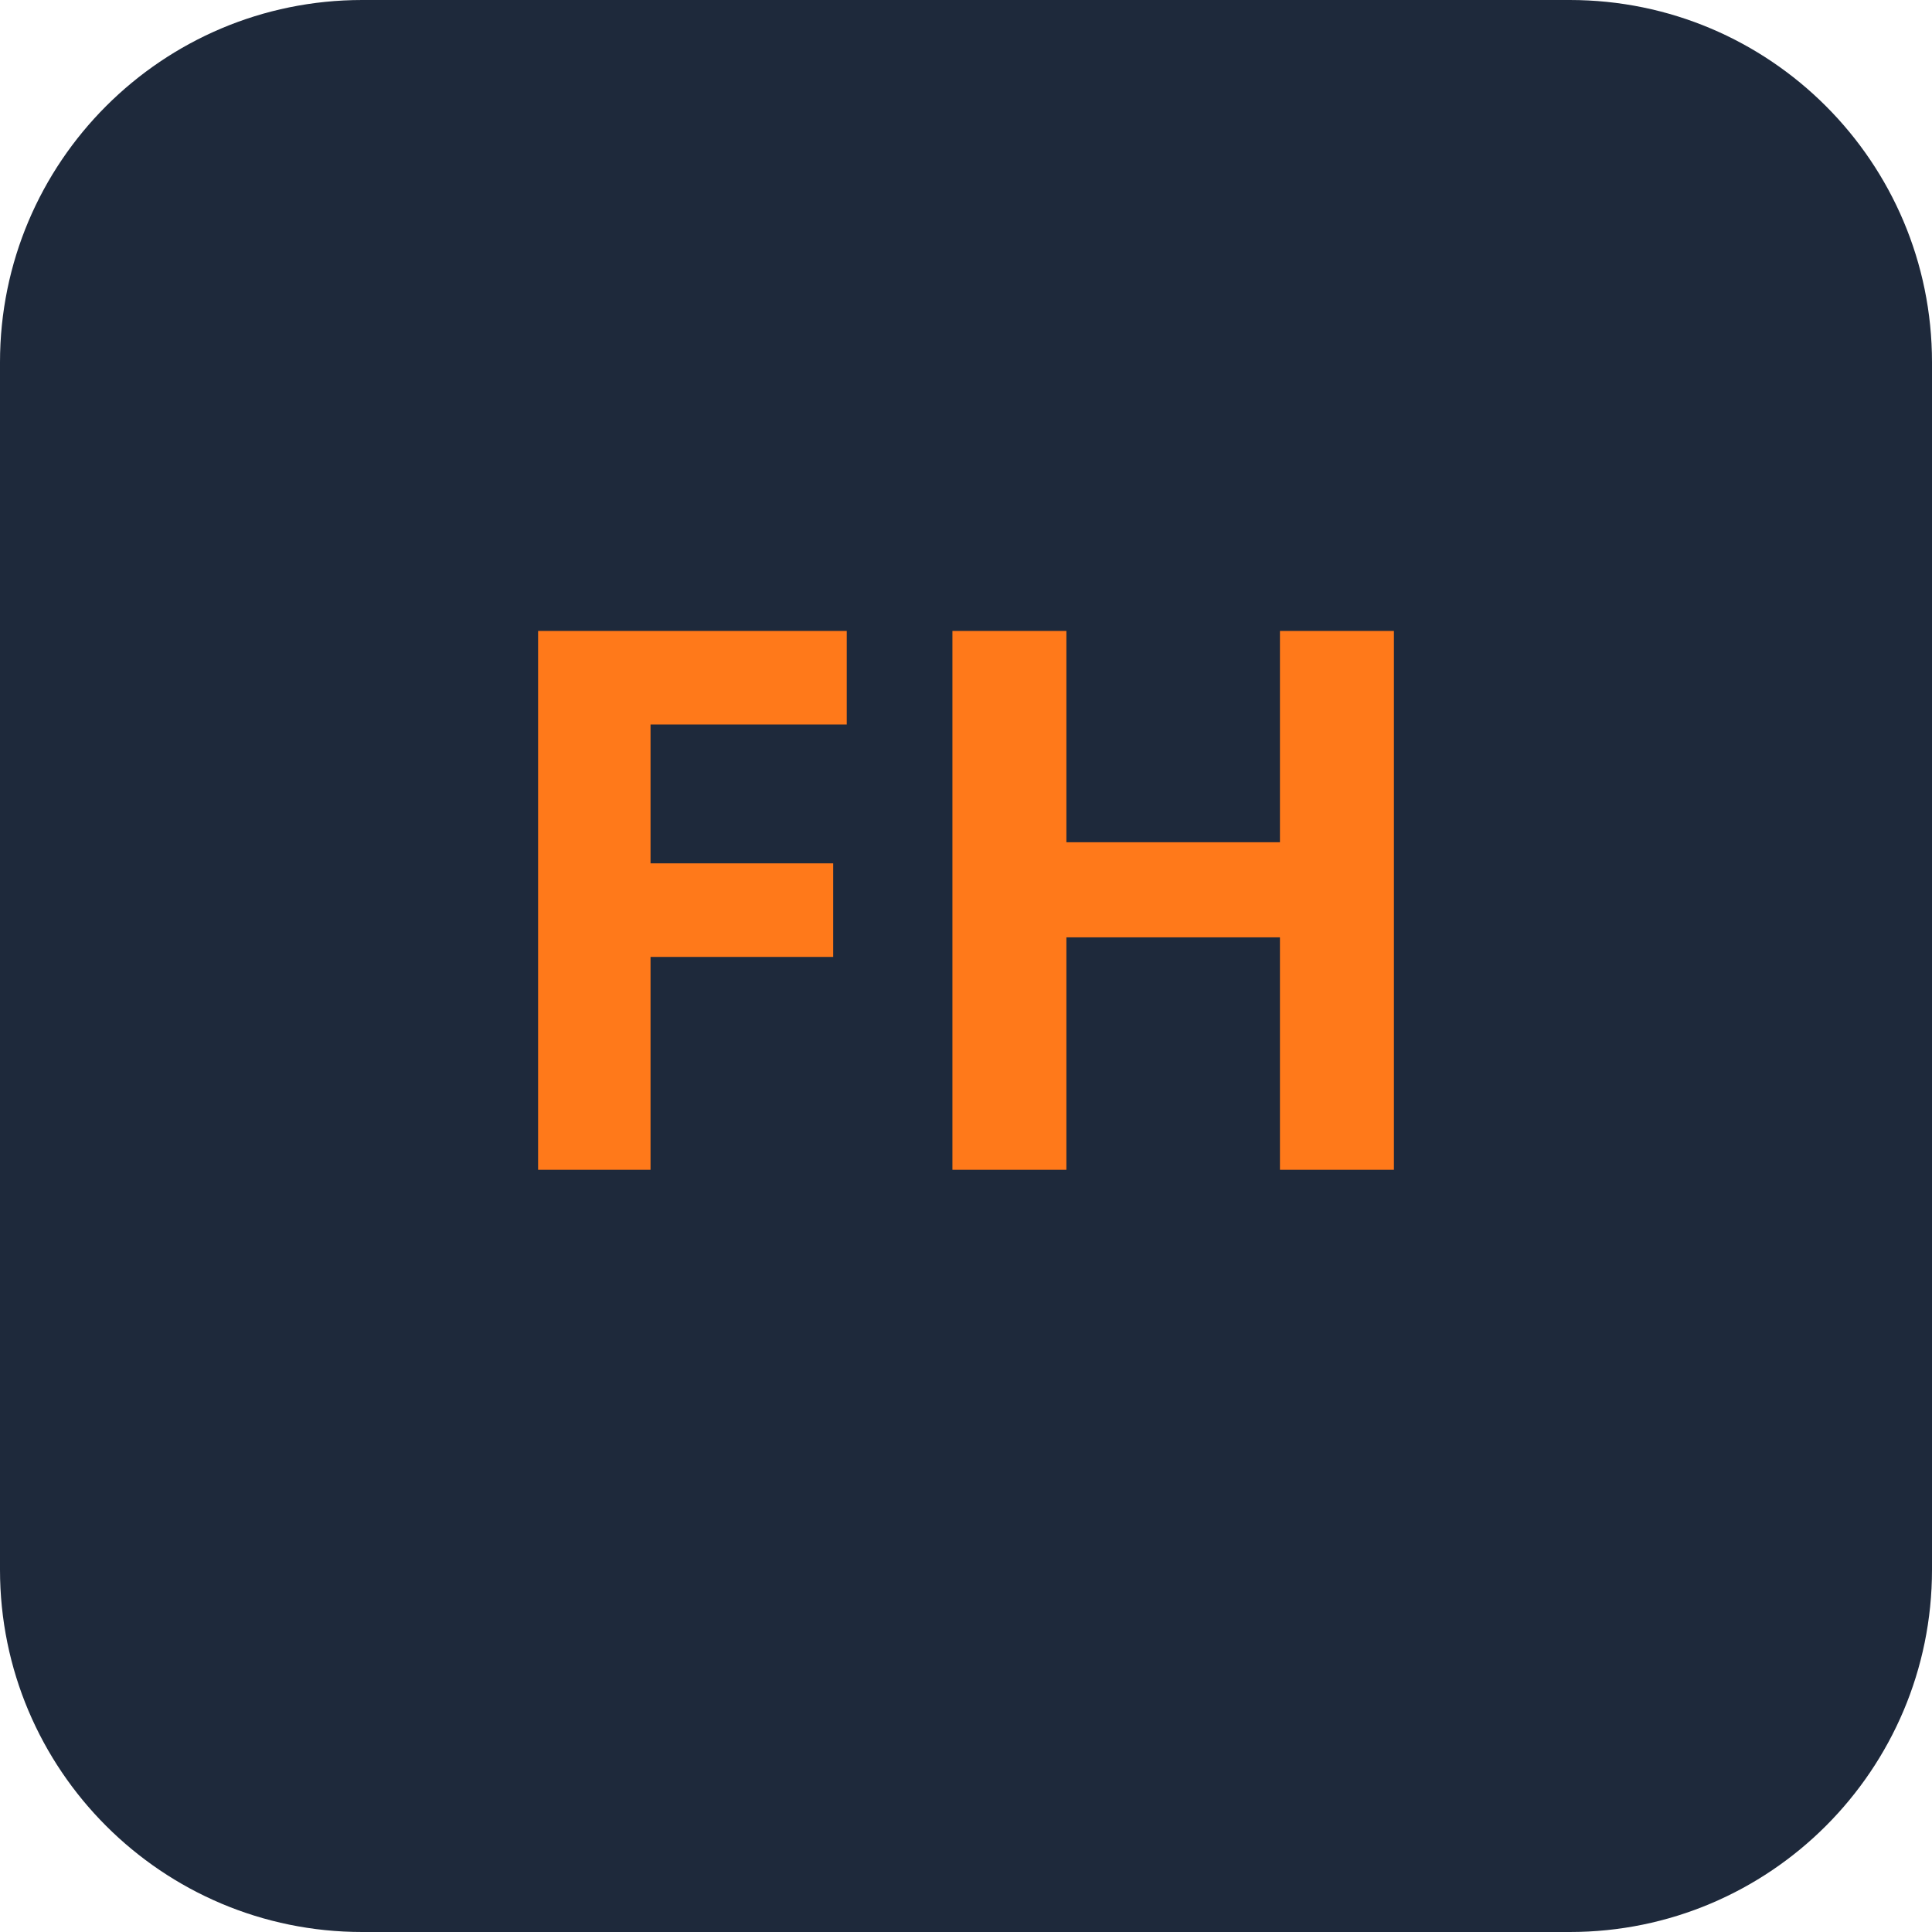
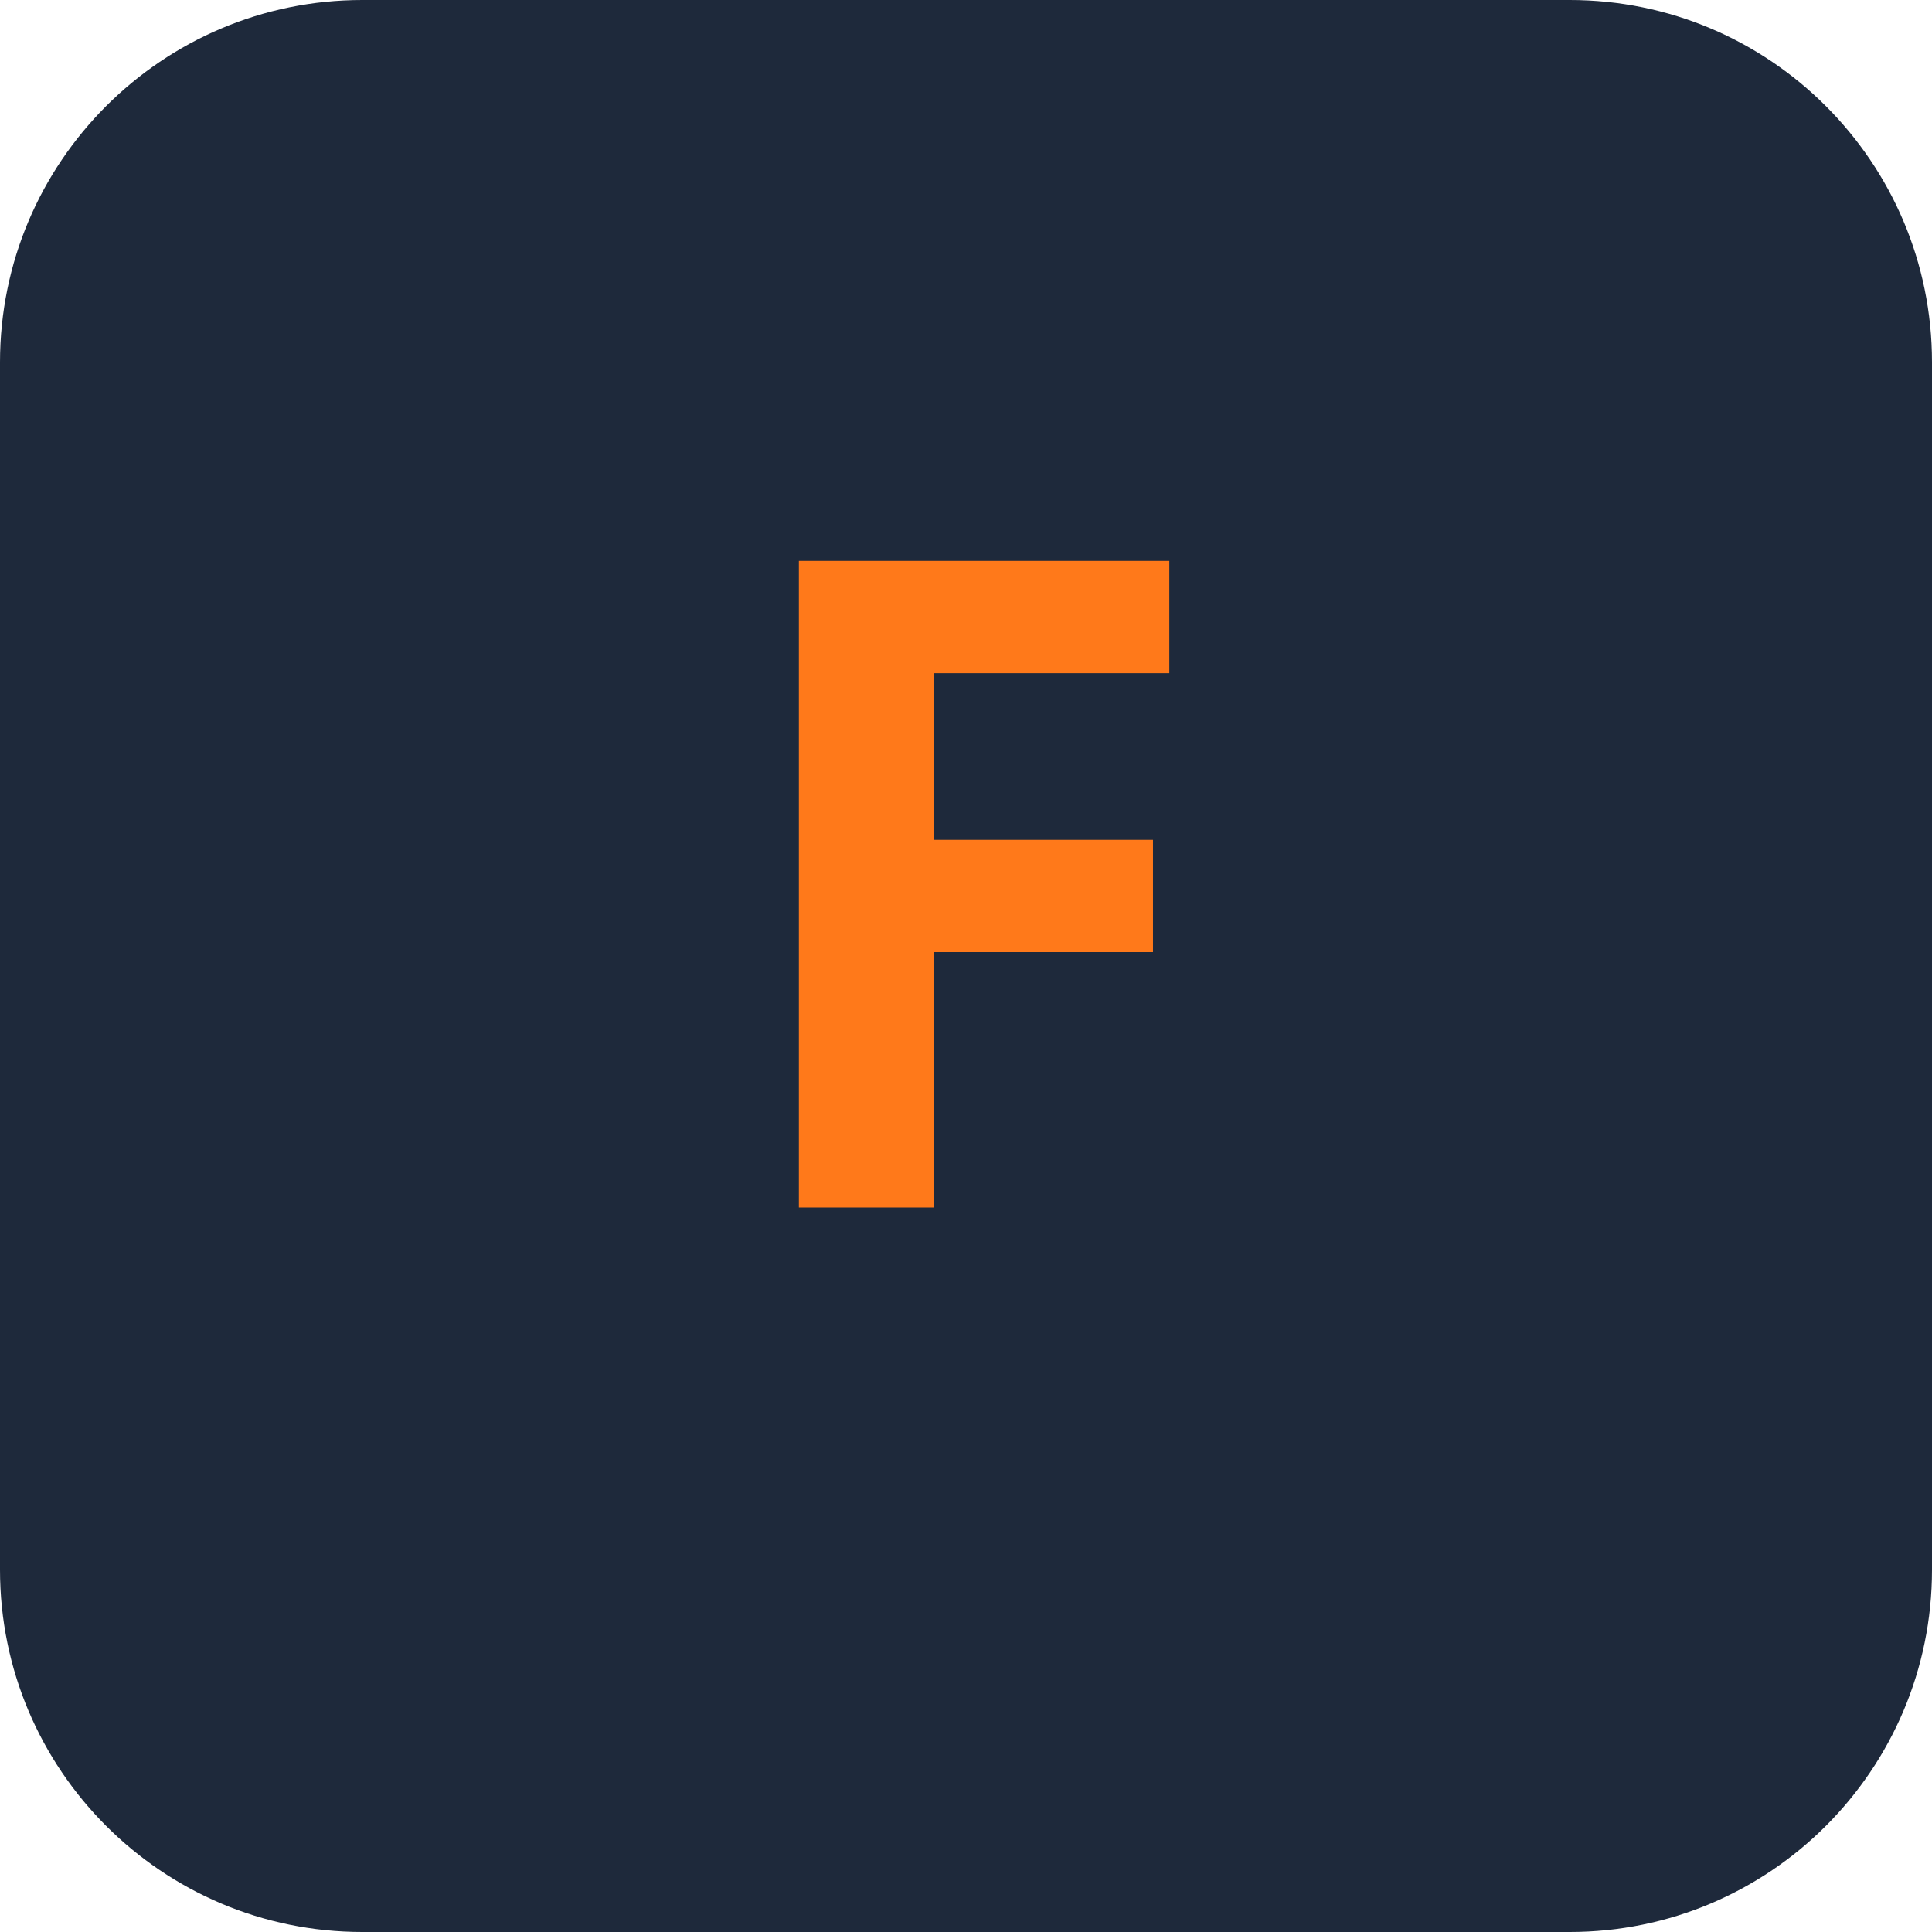
<svg xmlns="http://www.w3.org/2000/svg" viewBox="0 0 512 512" role="img" aria-label="Flex HRM">
  <rect width="512" height="512" rx="96" fill="#1e293b" />
-   <text x="256" y="310" text-anchor="middle" font-family="Montserrat, system-ui, sans-serif" font-size="200" font-weight="800" fill="#ff791a">FH</text>
+   <text x="256" y="320" text-anchor="middle" font-family="Montserrat, system-ui, sans-serif" font-size="240" font-weight="800" fill="#ff791a">F</text>
</svg>
